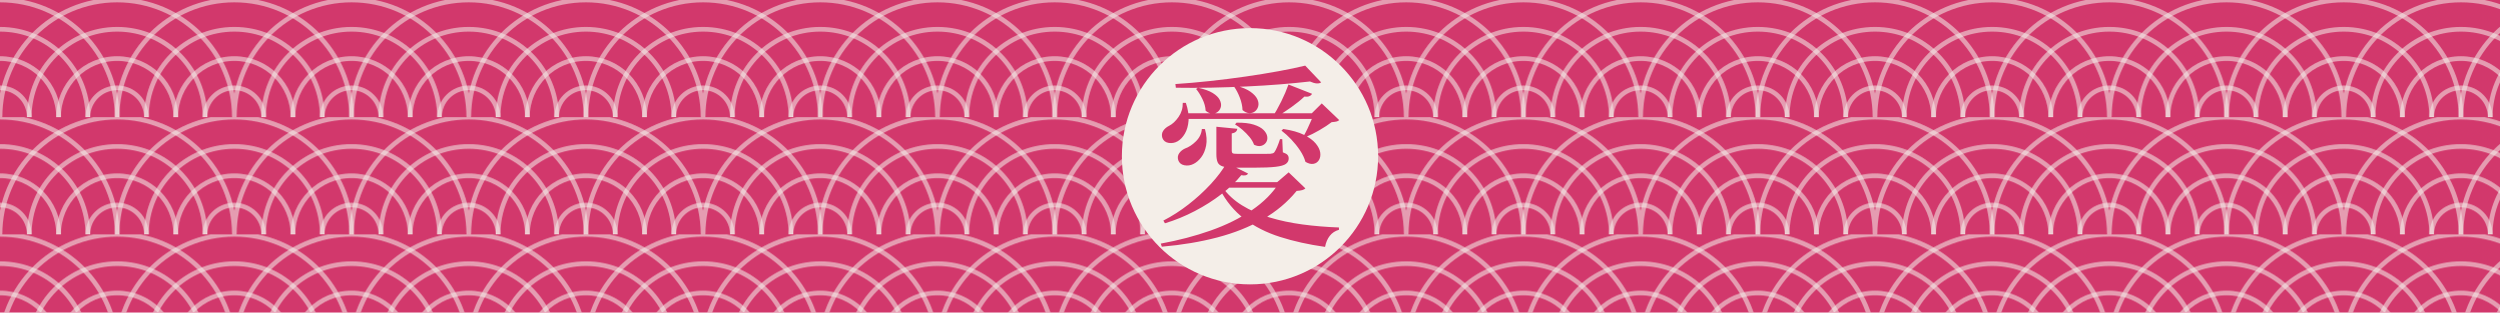
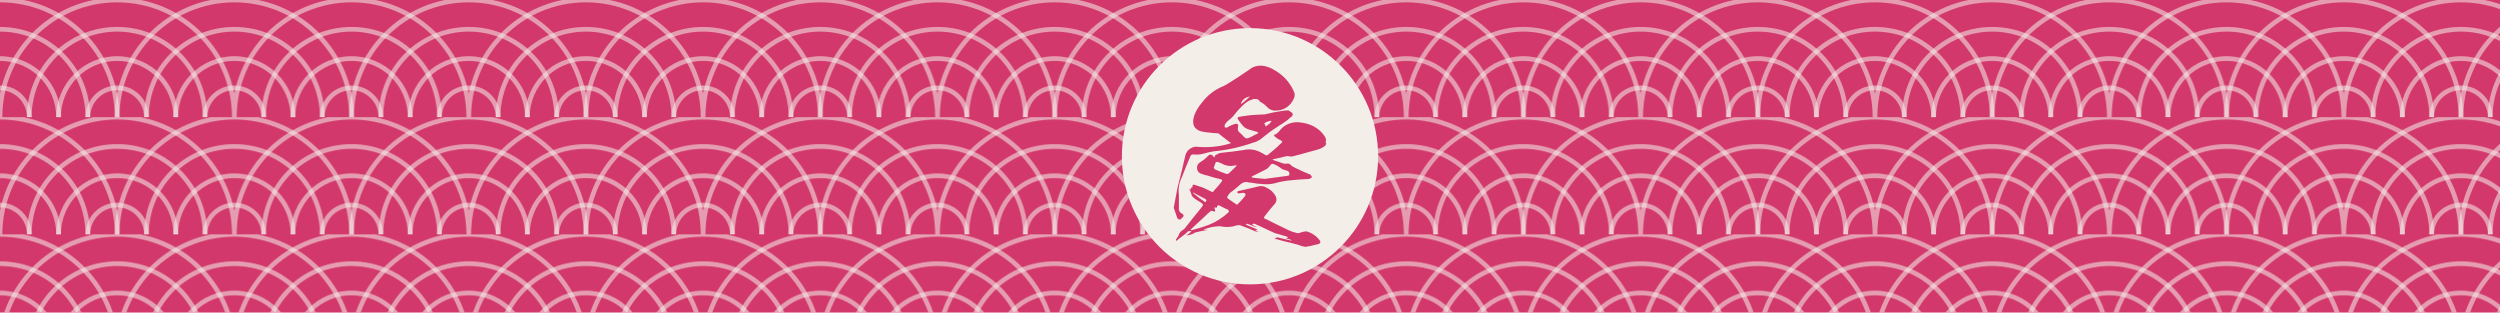
<svg xmlns="http://www.w3.org/2000/svg" viewBox="0 0 1600 200" preserveAspectRatio="xMidYMid slice">
  <defs>
    <pattern id="spro" width="150" height="75.0" patternUnits="userSpaceOnUse">
-       <g fill="none" stroke="#F4EEE8" stroke-opacity="0.55" stroke-width="3">
+       <g fill="none" stroke="#f4eee8" stroke-opacity="0.55" stroke-width="3">
        <circle cx="0" cy="75.0" r="75.0" />
        <circle cx="0" cy="75.0" r="56.25" />
        <circle cx="0" cy="75.0" r="37.5" />
        <circle cx="0" cy="75.0" r="18.75" />
        <circle cx="75.0" cy="75.0" r="75.0" />
        <circle cx="75.0" cy="75.0" r="56.25" />
        <circle cx="75.0" cy="75.0" r="37.5" />
        <circle cx="75.0" cy="75.0" r="18.75" />
        <circle cx="150" cy="75.0" r="75.0" />
        <circle cx="150" cy="75.0" r="56.25" />
        <circle cx="150" cy="75.0" r="37.5" />
        <circle cx="150" cy="75.0" r="18.75" />
      </g>
    </pattern>
  </defs>
-   <rect width="1600" height="200" fill="#D2386C" />
+   <rect width="1600" height="200" fill="#d2386c" />
  <rect width="1600" height="200" fill="url(#spro)" />
-   <circle cx="800" cy="100" r="82" fill="#F4EEE8" />
-   <path transform="translate(737.12,147.35) scale(0.12426,-0.12426)" d="M155.49 602.37H901.23V573.39H155.49ZM159.75 656.12H175.69Q192.81 604.49 189.595 564.38Q186.38 524.27 170.575 497.445Q154.77 470.62 133.16 458.11Q112.02 446.09 87.645 449.72Q63.27 453.35 54.76 475.04Q48.25 495.73 58.85 511.83Q69.45 527.93 88.59 537.46Q115.59 550.91 138.16 583.555Q160.73 616.2 159.75 656.12ZM835.339 602.37H824.339L875.64 653.18L965.63 567.23Q959.63 561.72 950.64 559.71Q941.65 557.7 926.63 556.7Q902 537.7 864.32 515.74Q826.64 493.78 795.479 481.31L784.05 488.29Q793.03 503.82 802.734 524.33Q812.439 544.84 821.399 565.85Q830.359 586.86 835.339 602.37ZM237.92 733.98Q286.69 723.57 313.555 707.07Q340.42 690.57 349.92 671.775Q359.42 652.98 356.34 637.175Q353.26 621.37 341.12 610.84Q328.98 600.31 312.085 600.585Q295.19 600.86 277.56 615.49Q276.13 645.02 260.75 676.265Q245.37 707.51 228.45 727.51ZM435.23 744.41Q483.02 731.51 508.905 713.03Q534.79 694.55 543.8 675.01Q552.81 655.47 548.485 638.675Q544.16 621.88 531.53 612.095Q518.9 602.31 502.005 603.085Q485.11 603.86 467.479 618.98Q466.54 649.51 453.63 682.98Q440.72 716.45 424.78 738.43ZM704.239 750.51 825.57 702.76Q821.57 694.76 811.835 690.505Q802.1 686.25 786.08 688.25Q759.96 663.27 719.28 634.045Q678.6 604.82 638.439 581.86H620.56Q643.99 616.41 667.154 663.705Q690.319 711 704.239 750.51ZM790.379 847.79 872.43 761.68Q864.41 755.17 849.615 756.17Q834.82 757.17 814.74 766.19Q746.25 758.21 662.985 751.485Q579.72 744.76 488.955 740.545Q398.19 736.33 305.435 734.37Q212.68 732.41 124.21 733.96L121.72 752.9Q206.68 758.45 299.63 768.49Q392.58 778.53 483.295 791.59Q574.01 804.65 653.469 819.2Q732.929 833.75 790.379 847.79ZM356.37 247.78H700.5V219.29H328.39ZM658.769 247.78H646.239L705.17 298.14L791.26 215.6Q781.79 204.56 746.28 202.54Q675.75 115.969 572.415 56.724Q469.08 -2.521 338.0 -36.94Q206.92 -71.36 51.88 -84.73L46.41 -68.79Q183.8 -43.77 303.445 -1.505Q423.09 40.76 514.734 102.77Q606.379 164.78 658.769 247.78ZM363.61 222.23Q402.63 166.82 464.68 128.45Q526.73 90.08 606.27 65.965Q685.81 41.85 776.8 29.735Q867.79 17.621 964.18 14.231L964.2 2.211Q934.94 -5.909 917.065 -28.65Q899.19 -51.39 892.66 -85.73Q765.29 -67.75 660.39 -34.28Q555.49 -0.81 477.06 58.69Q398.63 118.19 350.18 212.27ZM332.82 533.02 440.561 522.51Q438.561 502.98 412.051 498.49V407.28Q412.541 398.81 417.766 396.055Q422.99 393.3 445.87 393.3H532.45Q559.25 393.3 581.12 393.3Q602.99 393.3 610.969 393.79Q618.969 394.79 623.745 396.29Q628.52 397.79 631.54 401.79Q637.56 409.79 645.345 427.77Q653.13 445.75 660.7 469.28H672.17L675.19 401.3Q693.78 394.75 699.555 387.68Q705.33 380.61 705.33 369.53Q705.33 352.41 691.035 341.83Q676.74 331.25 637.975 326.71Q599.21 322.17 525.8 322.17H427.61Q386.98 322.17 366.42 328.455Q345.86 334.74 339.34 350.095Q332.82 365.45 332.82 392.12ZM258.1 521.57 274.04 521.08Q287.18 472.47 280.005 435.86Q272.83 399.25 254.575 375.415Q236.32 351.58 214.24 341.07Q192.12 330.05 168.01 334.67Q143.9 339.29 136.39 360.98Q130.37 381.18 141.47 396.78Q152.57 412.38 171.2 420.91Q200.16 430.87 227.64 458.035Q255.12 485.2 258.1 521.57ZM677.19 521.51Q743.43 511.59 784.02 491.315Q824.61 471.04 844.6 446.715Q864.59 422.39 867.755 400.045Q870.92 377.7 861.28 361.64Q851.64 345.58 833.224 342.09Q814.809 338.6 791.649 352.23Q783.689 381.29 763.799 411.095Q743.909 440.9 718.52 467.695Q693.13 494.49 668.21 513.06ZM436.88 554.06Q491.55 554.69 525.365 543.955Q559.18 533.22 575.67 516.68Q592.16 500.14 594.825 482.57Q597.49 465 588.615 451.95Q579.74 438.9 563.6 434.645Q547.459 430.39 526.809 440.49Q519.869 460.51 503.469 480.285Q487.07 500.06 467.435 517.08Q447.8 534.1 428.9 545.12ZM385.58 346.57 495.97 292.19Q488.99 278.19 460.99 283.64Q421.93 234.64 359.575 186.385Q297.22 138.13 222.09 98.895Q146.96 59.66 67.84 35.74L59.86 49.7Q126.33 83.76 189.3 132.86Q252.27 181.96 303.965 237.775Q355.66 293.59 385.58 346.57Z" fill="#D2386C" />
+   <circle cx="800" cy="100" r="82" fill="#f4eee8" />
+   <path transform="translate(734.15,146.64) scale(0.1321,-0.1321)" d="M677 354H682C692 351 702 351 712 354C722 357 732 360 742 362C760 367 779 372 799 378C812 381 825 385 838 389C847 393 855 398 863 404C865 408 867 411 868 414C866 416 865 419 865 422C868 431 867 439 862 447C858 454 852 461 846 468C830 485 811 498 789 506C767 514 744 518 722 518C687 516 659 501 639 473C633 467 628 462 622 459C614 458 613 454 618 449C627 441 636 435 647 430C656 426 657 422 650 417C629 396 607 377 584 359C581 357 577 357 573 359C567 363 561 367 554 370C526 386 496 390 466 383C432 378 397 373 362 370C352 369 343 366 335 360C333 360 331 359 330 357C329 357 329 356 328 354C329 351 328 349 326 348C324 348 323 350 321 352C312 364 302 364 293 352C281 340 267 330 253 321C244 314 241 305 242 294C243 283 248 275 258 270C270 265 282 261 294 259C315 252 337 246 359 241C365 239 365 235 361 230C350 215 338 201 325 188C323 183 320 180 315 180L271 201C256 206 241 211 226 216C222 214 220 212 219 210C221 207 221 204 219 203C216 202 214 200 212 198C210 196 210 194 213 190C212 190 211 191 210 192C207 192 204 193 202 193C204 191 206 189 207 188C208 184 210 182 211 180C213 171 216 163 221 156C232 146 244 138 257 131C260 129 264 126 267 124C271 121 271 117 269 113C267 109 264 106 262 103C234 69 208 36 182 3C178 -1 174 -4 169 -7C164 -10 160 -14 157 -20C153 -31 147 -41 140 -50V-56H143C156 -45 169 -35 183 -25C187 -21 191 -17 196 -13C201 -9 206 -8 213 -11H216C215 -12 214 -13 213 -13C206 -19 200 -24 192 -29C191 -30 191 -31 192 -31C201 -29 210 -27 219 -24C224 -21 229 -18 234 -16C251 -12 269 -8 287 -5C289 -5 291 -4 292 -3H287C285 -3 282 -3 280 -4C278 -4 276 -4 274 -3C276 -2 277 -1 279 0C303 9 328 14 354 14C380 8 407 9 434 18C442 20 450 20 458 16C481 8 503 -1 525 -11C531 -12 536 -13 542 -14C536 -12 531 -9 525 -5L520 -2C521 -3 524 -3 526 -4H534C533 -1 531 0 528 1L485 19C482 20 479 22 478 25C481 26 485 26 488 25C497 22 506 18 515 14C521 12 528 10 535 9C529 11 523 14 518 16C515 18 512 21 508 23C512 26 517 27 521 26C540 17 559 8 577 0C591 -7 604 -13 618 -19L677 -36C679 -37 680 -38 682 -39C682 -41 681 -42 679 -42C676 -42 674 -43 673 -44C675 -45 677 -46 681 -47C685 -48 688 -49 692 -50C696 -51 698 -53 700 -56C698 -56 695 -55 692 -54C674 -50 655 -46 636 -41C632 -39 630 -39 627 -42C626 -43 624 -43 623 -42H618C619 -44 620 -46 622 -47C646 -54 670 -61 694 -66C705 -69 717 -72 729 -75C741 -80 754 -84 767 -86C786 -83 805 -79 823 -74C841 -71 844 -63 833 -50C817 -31 798 -18 773 -11C766 -11 759 -12 751 -14C744 -17 738 -19 730 -20C713 -16 696 -11 681 -3C646 14 610 31 575 49C565 51 564 56 570 63C584 82 599 100 614 117C627 130 630 144 623 159C618 169 611 177 603 185C594 192 585 198 575 203C565 208 555 209 544 208C509 200 475 191 440 184C439 182 438 180 436 179C438 176 441 174 443 173C451 174 459 175 466 176C469 176 472 174 476 172C477 168 477 164 475 161C464 147 453 134 440 122C438 119 436 118 434 119C419 129 404 139 389 150C388 153 388 156 389 158C393 165 398 172 403 177C422 190 439 205 456 220C465 227 475 229 485 228C491 226 497 225 504 225C524 221 544 219 564 218C585 216 605 218 625 224C650 231 675 235 701 237C729 240 757 242 785 243C790 245 795 248 799 252C797 257 794 260 791 264C764 275 737 287 711 300C706 302 701 306 697 310C691 317 684 319 675 317C670 317 666 317 663 317C647 323 630 328 613 334C611 335 609 336 607 337C609 338 611 338 613 339C635 343 656 349 677 354ZM225 173C223 174 223 175 223 177C225 177 226 176 228 176C230 173 233 172 235 171C252 162 268 153 284 145C286 142 287 139 287 137C286 134 284 132 281 131C280 132 279 132 278 133C259 146 242 159 225 173ZM394 93C395 90 396 86 396 83C367 56 335 35 299 21C271 10 244 2 216 -5H210C211 -4 212 -2 213 0L279 61C288 70 298 79 309 88C311 89 313 89 315 88C318 87 321 86 323 86C325 86 327 86 329 85C330 89 330 92 329 95C328 98 327 101 325 103C328 104 330 105 332 105C334 105 335 104 334 103C335 104 337 105 338 105C338 109 339 112 342 114C345 116 349 116 353 113C366 106 380 99 394 93ZM431 304C419 293 407 281 396 270C392 268 389 267 385 267C367 273 348 281 330 289C327 290 325 293 323 298C326 306 329 315 332 323C334 325 336 326 339 326C346 324 353 322 359 319C381 306 404 303 428 309H434C433 307 432 306 431 304ZM616 314C627 310 636 304 646 297C651 292 656 289 662 288C668 286 674 284 681 282C685 280 688 277 689 272C691 263 688 258 679 258C642 253 605 248 567 243C567 244 567 244 566 244C549 245 531 247 513 249C510 250 508 251 506 251C507 253 507 255 509 256L579 291C585 295 590 300 595 307C600 316 607 319 616 314ZM159 46C166 50 172 56 177 63C177 67 175 71 171 74C158 80 152 90 154 105V165C150 196 155 225 169 253C182 287 196 321 210 354C213 360 217 362 225 362C240 360 256 361 271 365C287 370 305 374 323 377C388 383 452 397 514 419C526 422 537 427 548 434L595 471C610 482 627 493 644 504C651 508 659 513 667 519C677 525 686 533 694 541C700 544 704 549 706 555C705 561 701 566 694 569C690 574 685 576 679 575C669 575 660 574 650 572C637 570 624 567 610 565C597 562 583 559 570 556C547 555 524 554 501 552C482 550 464 547 445 544C438 541 436 537 441 531C449 519 458 507 468 496C475 490 483 486 492 483C507 479 520 475 533 471C540 468 540 465 533 462C524 458 515 453 506 448C501 446 496 443 490 441C484 439 479 439 474 443C469 447 465 451 461 456C457 459 453 463 449 467C441 473 438 482 440 492C444 508 438 513 423 509C415 506 407 503 399 499C396 497 393 495 389 493C384 491 380 491 377 493C375 496 375 500 376 505C380 511 384 518 390 523C399 531 409 538 417 547C434 569 452 590 473 608C484 618 496 624 509 628C516 631 523 631 531 630C538 629 544 624 548 616C550 616 553 614 557 612C566 606 574 600 581 592C591 581 603 575 618 574C662 574 694 594 712 635C716 645 716 655 712 665C692 711 660 746 616 771C597 783 577 790 555 792C533 793 512 787 494 772C460 748 425 726 390 704C384 700 377 697 370 693C327 676 292 648 264 611C249 593 237 573 229 552C213 504 230 476 281 470C303 467 324 465 345 464C349 462 352 460 354 457L399 422C401 420 404 419 407 418C405 416 402 415 399 414C348 399 295 394 241 399C235 400 229 399 223 397C201 389 188 373 184 351C172 300 160 249 147 199C141 168 135 136 129 104C134 88 140 71 146 54C149 49 153 47 159 46ZM585 521C591 524 598 525 604 524C600 521 596 516 594 511C590 509 587 507 585 505C582 502 578 499 575 497C573 502 570 507 568 513C574 517 579 520 585 521ZM455 611C462 626 473 636 488 640C492 641 495 643 498 645L490 635C482 628 474 621 466 614C462 612 458 609 455 605Z" fill="#d2386c" />
</svg>
